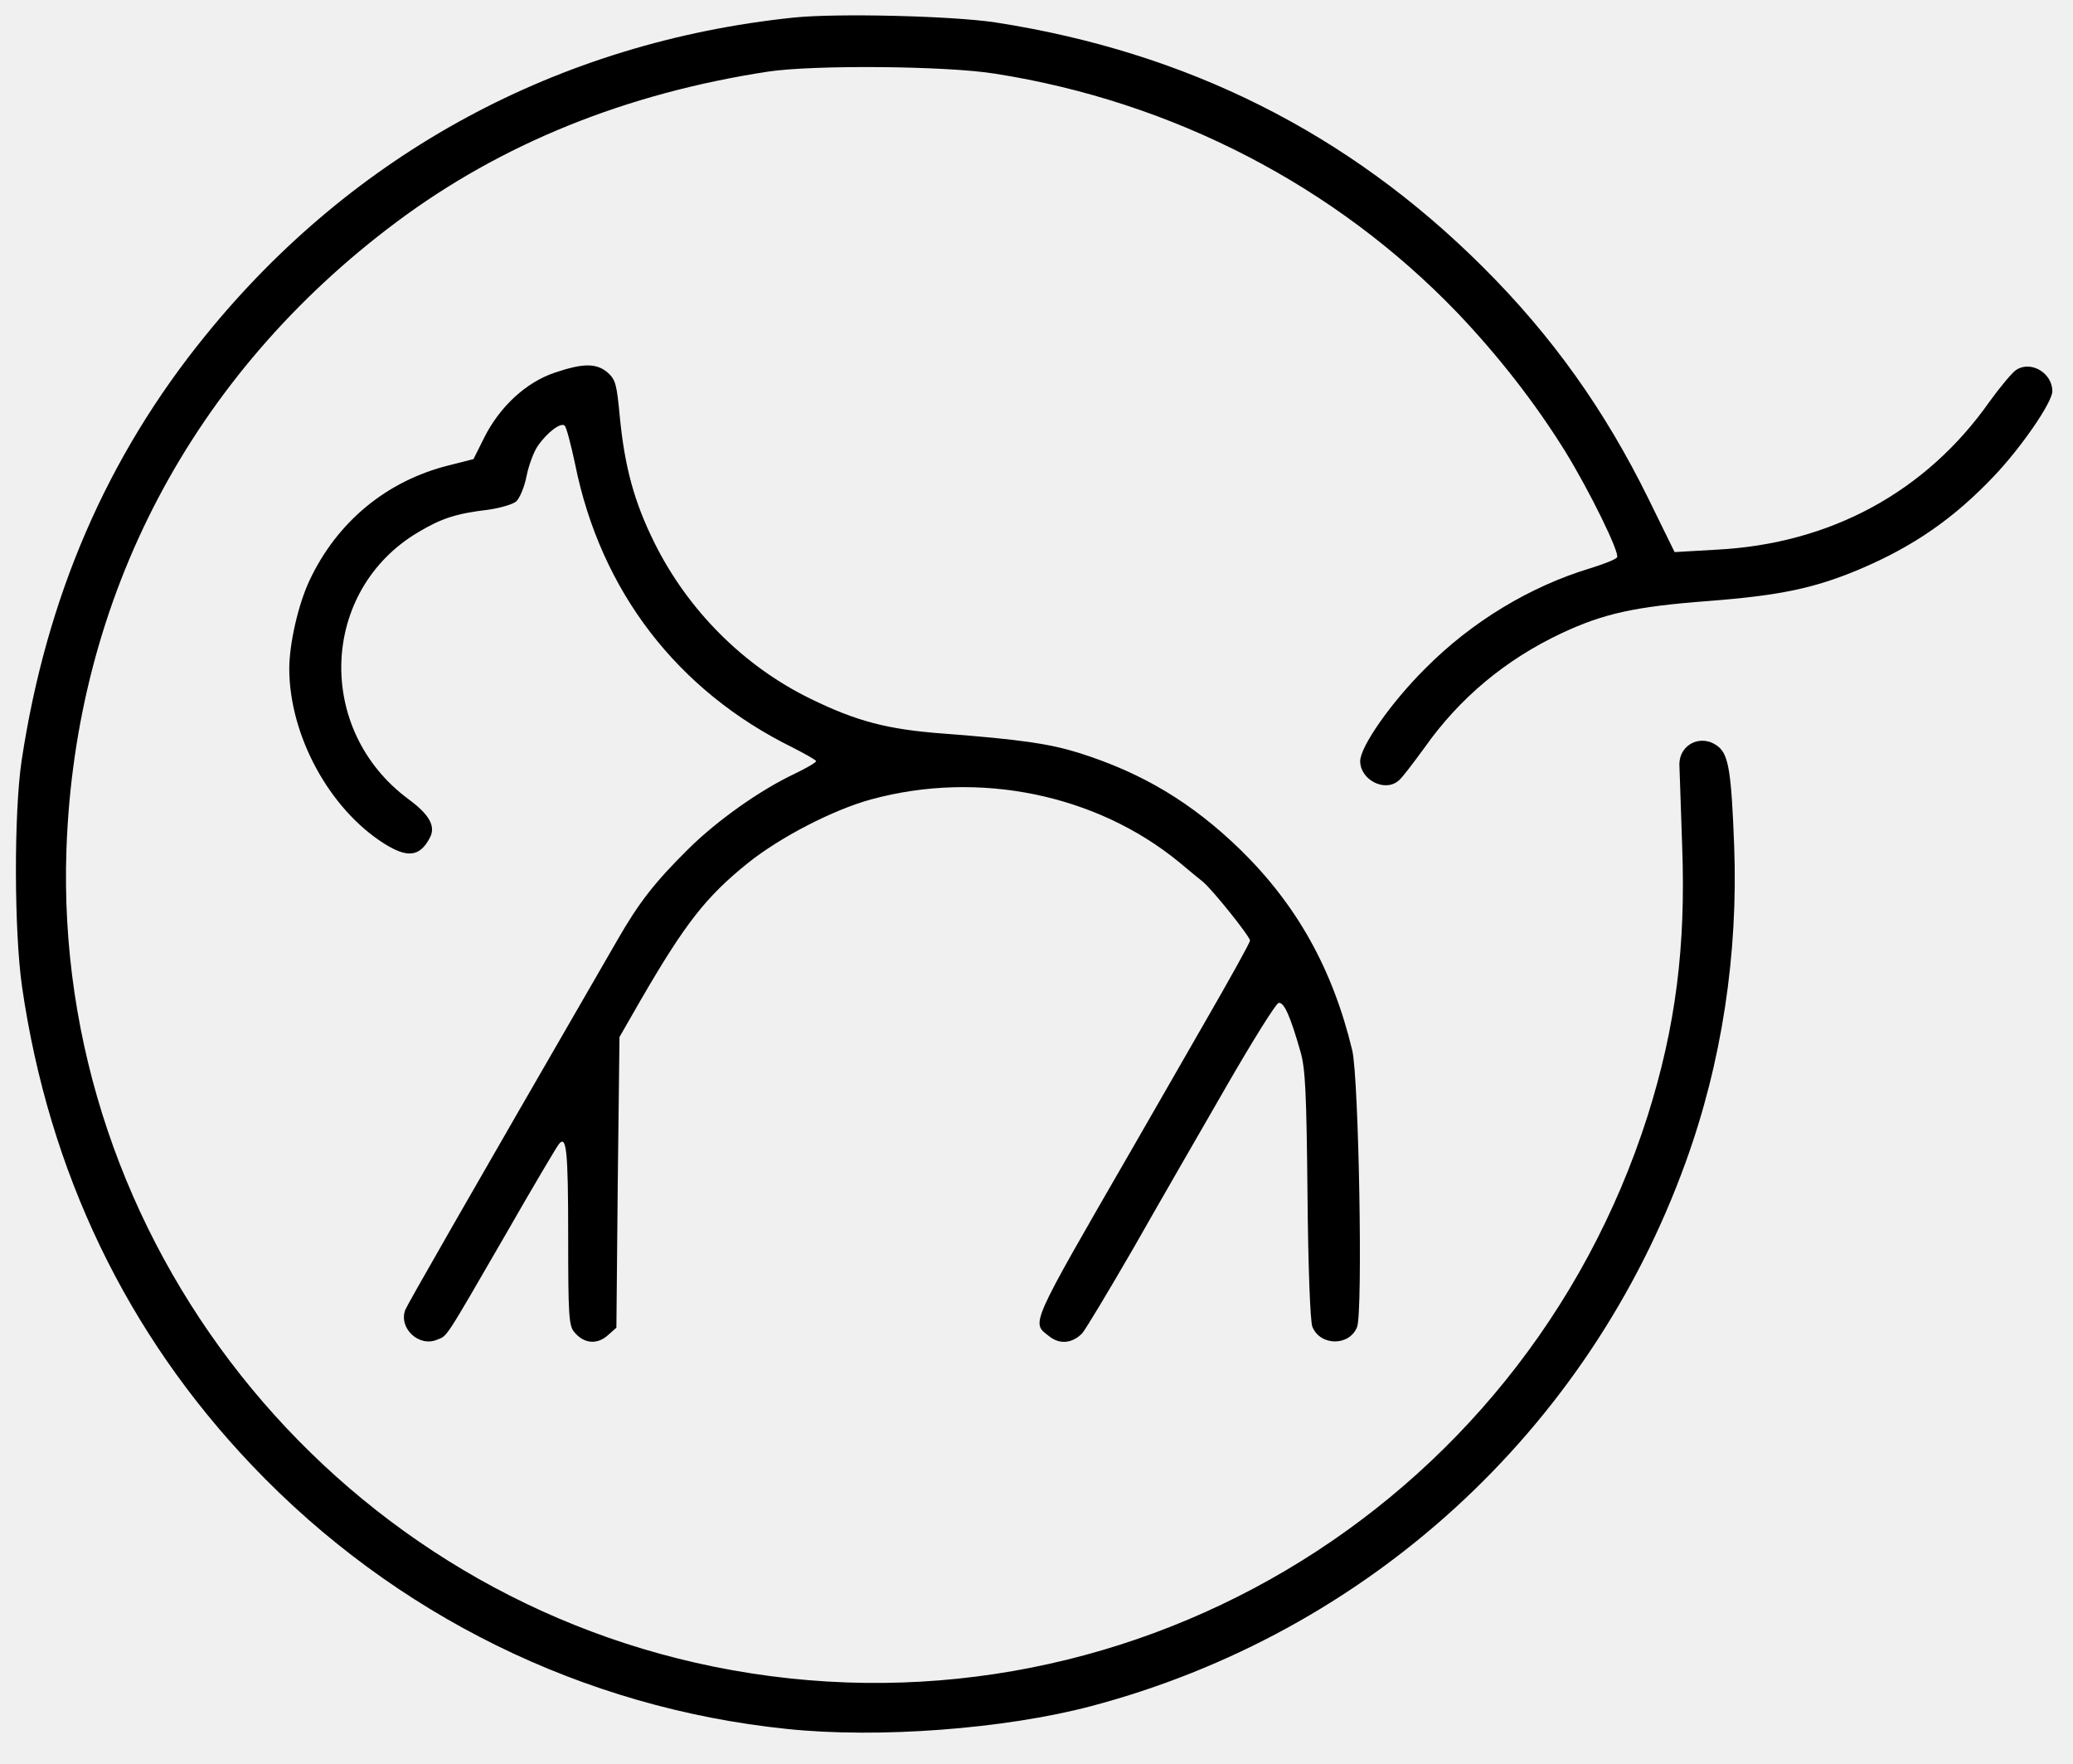
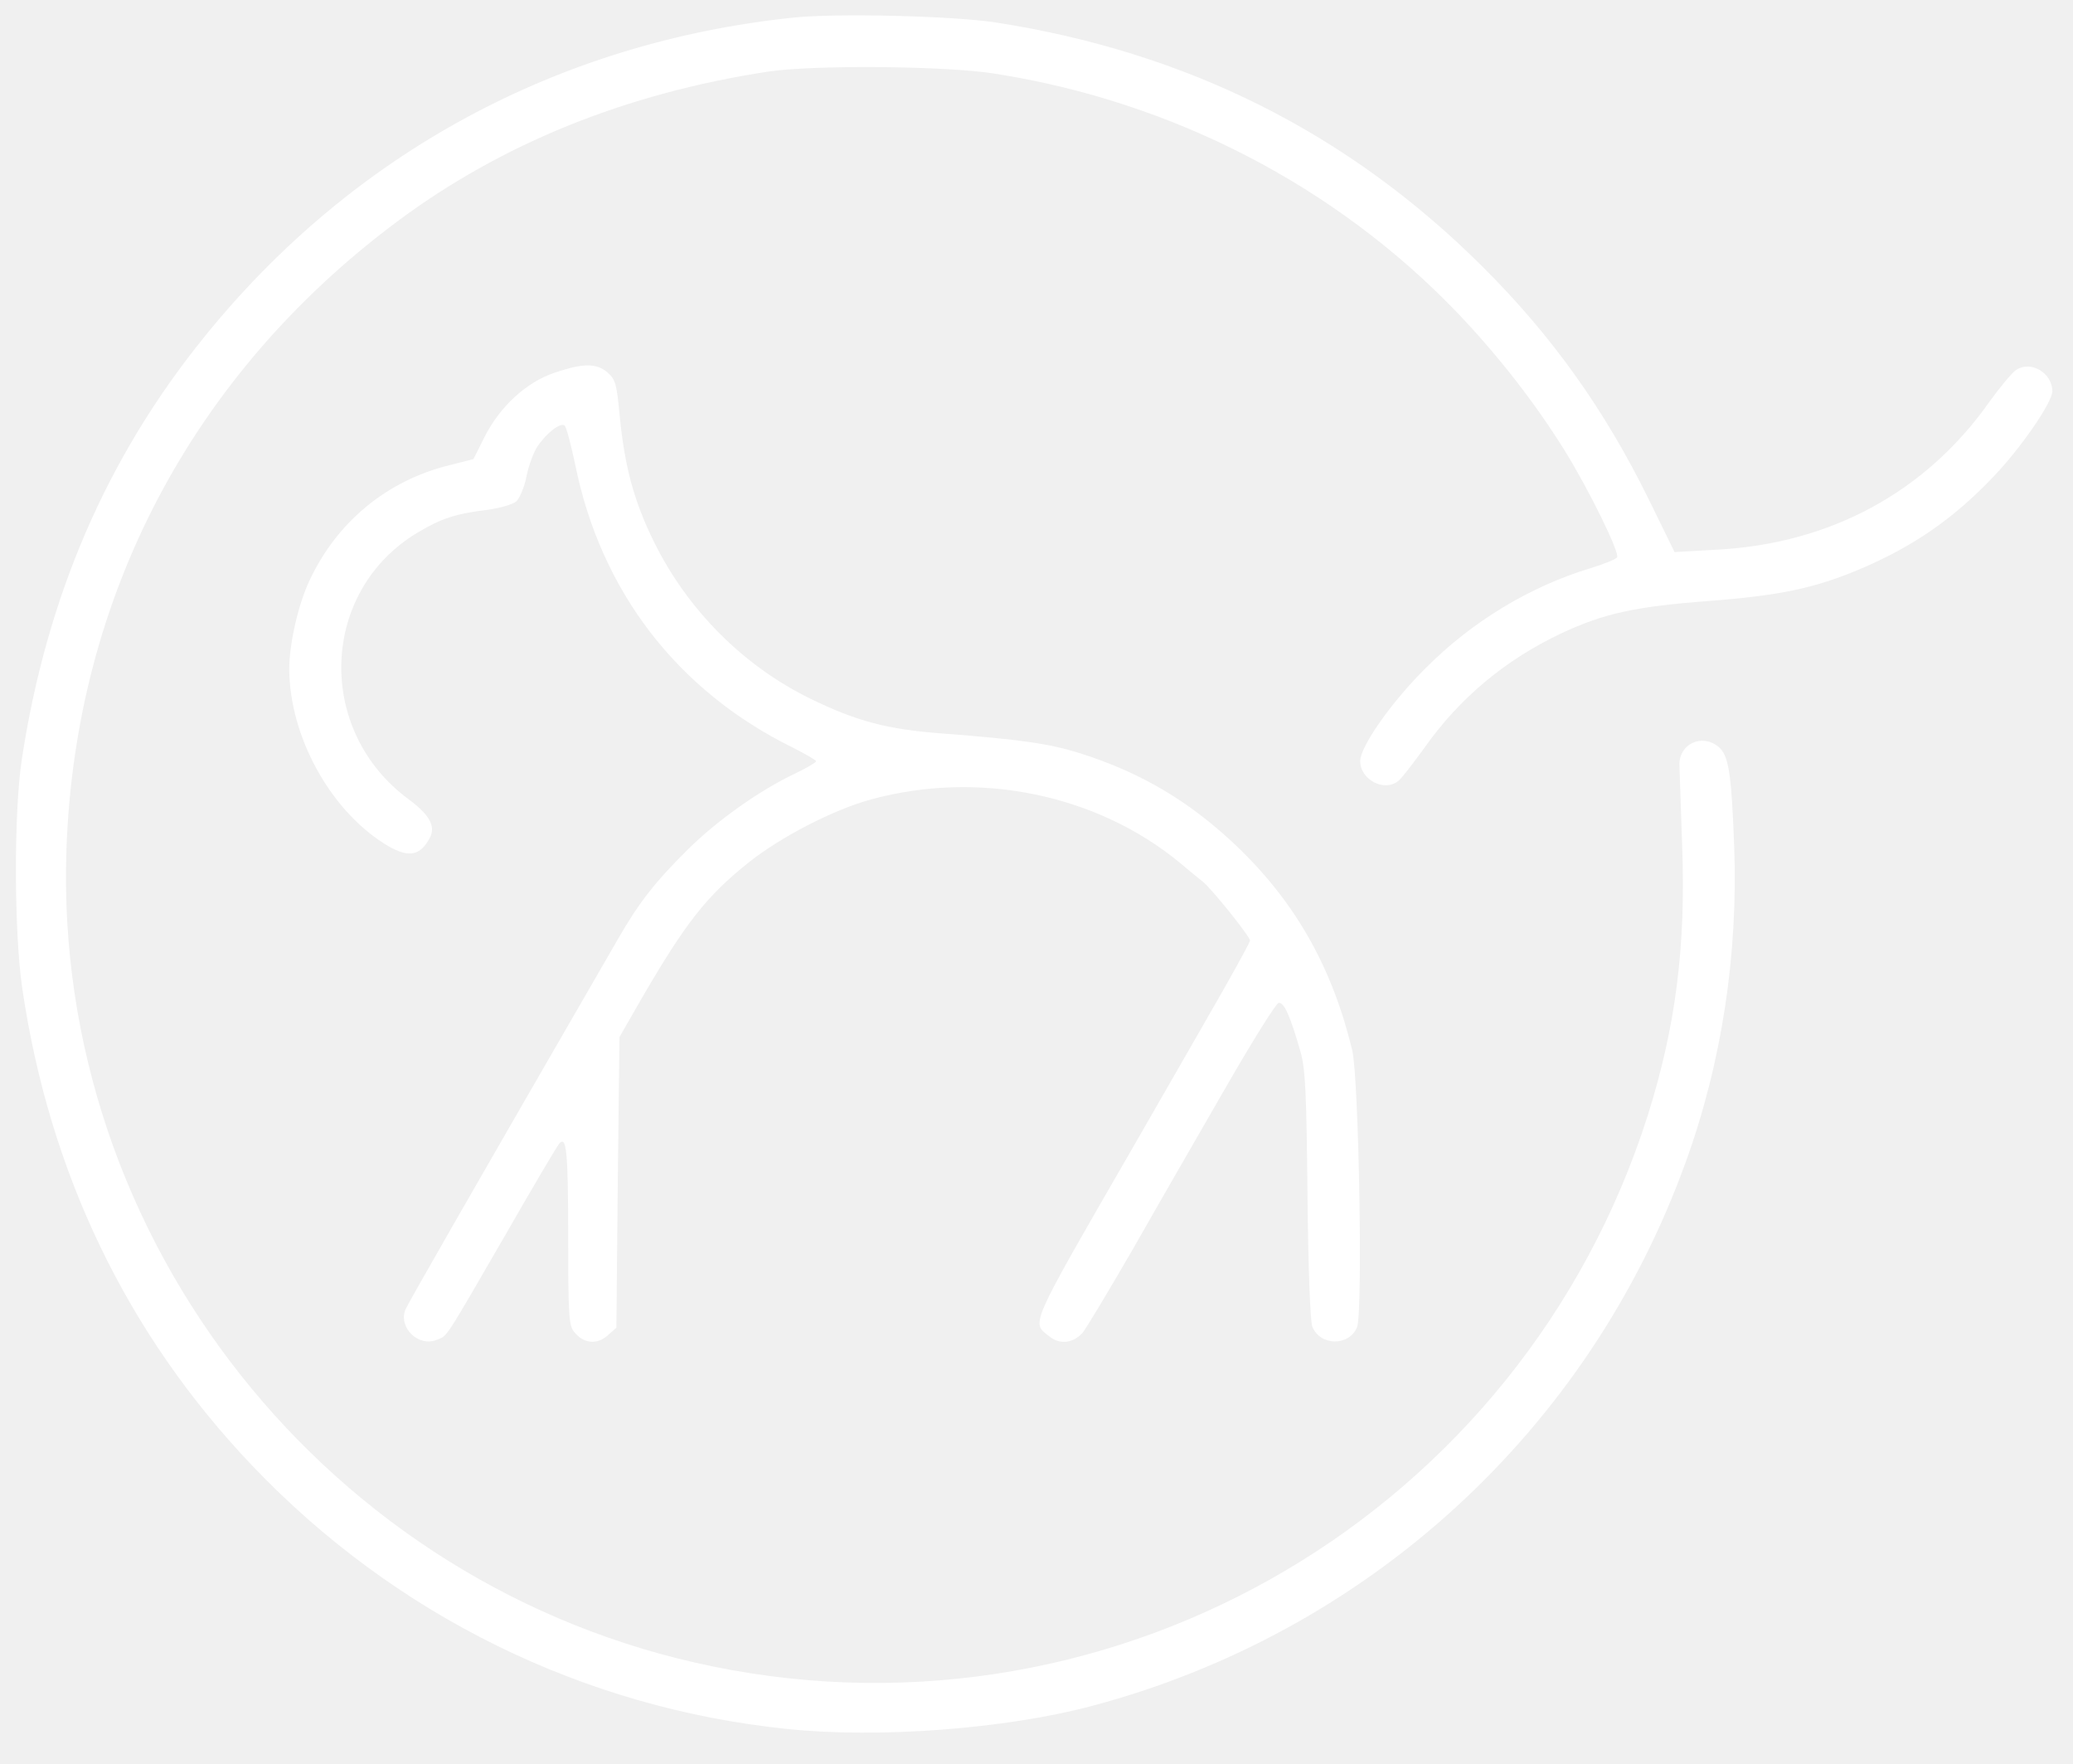
<svg xmlns="http://www.w3.org/2000/svg" version="1.0" width="602pt" height="512pt" viewBox="0 0 602 512" preserveAspectRatio="xMidYMid meet">
-   <g transform="translate(0,512) scale(0.1,-0.1)" fill="#000000" stroke="none">
+   <g transform="translate(0,512) scale(0.1,-0.1)" fill="#ffffff" stroke="none">
    <path d="M2305 5069 c-682 -71 -1279 -393 -1709 -924 -286 -352 -461 -758 -533 -1232 -23 -153 -22 -498 1 -658 78 -538 304 -1008 668 -1390 414 -435 962 -704 1553 -765 266 -28 633 0 883 66 802 212 1445 799 1727 1579 105 289 153 605 141 920 -8 211 -16 263 -46 287 -48 39 -114 8 -113 -53 1 -19 4 -125 8 -235 11 -293 -19 -526 -100 -783 -366 -1150 -1535 -1840 -2713 -1600 -1117 227 -1919 1240 -1879 2374 26 733 365 1377 958 1820 305 228 667 374 1079 437 132 20 518 17 660 -6 516 -81 989 -326 1343 -695 119 -125 225 -261 312 -401 72 -117 159 -295 151 -308 -3 -6 -39 -20 -78 -32 -175 -53 -344 -155 -478 -290 -100 -99 -190 -228 -190 -270 0 -54 71 -91 111 -57 9 6 42 50 75 95 102 145 236 257 400 334 122 57 214 77 426 93 207 16 307 37 438 92 158 67 274 148 390 270 80 84 170 215 170 247 0 53 -62 90 -105 62 -12 -8 -47 -50 -78 -93 -184 -261 -461 -412 -792 -429 l-122 -7 -76 155 c-127 258 -280 473 -481 673 -390 389 -859 624 -1416 710 -126 19 -460 27 -585 14z" />
    <path d="M1611 4038 c-83 -28 -159 -98 -204 -187 l-32 -64 -71 -18 c-181 -45 -325 -164 -405 -334 -33 -70 -59 -184 -59 -258 1 -193 116 -405 275 -506 68 -43 104 -39 133 16 18 33 0 67 -61 112 -273 201 -258 607 28 776 67 40 110 54 203 65 35 5 72 16 81 24 10 9 24 42 30 73 6 31 21 71 32 87 27 40 68 71 79 60 5 -5 18 -55 30 -111 74 -369 297 -659 633 -824 37 -19 67 -36 67 -39 0 -4 -28 -20 -61 -36 -102 -48 -226 -136 -310 -219 -98 -97 -144 -156 -207 -266 -460 -796 -609 -1057 -615 -1072 -20 -53 39 -109 92 -87 31 13 18 -8 199 305 79 138 149 256 155 263 22 28 27 -18 27 -269 0 -230 2 -259 18 -277 27 -33 65 -37 96 -10 l26 23 4 422 5 422 62 108 c130 224 190 300 312 398 94 75 247 154 357 184 312 85 654 15 895 -183 27 -23 58 -48 68 -56 27 -22 137 -159 137 -171 0 -6 -60 -114 -134 -242 -73 -128 -167 -290 -208 -362 -303 -525 -293 -504 -241 -545 30 -24 66 -21 95 8 9 9 76 121 149 247 72 127 194 338 270 470 76 132 144 241 152 243 16 3 34 -38 64 -143 14 -50 17 -119 20 -415 2 -217 8 -365 14 -382 23 -57 108 -57 130 -1 17 46 5 721 -14 803 -57 237 -161 422 -324 582 -142 138 -286 224 -470 282 -87 27 -171 39 -393 56 -163 12 -253 36 -386 101 -195 95 -357 258 -454 454 -59 119 -86 221 -100 364 -9 95 -12 108 -35 129 -33 28 -71 28 -154 0z" />
  </g>
</svg>
